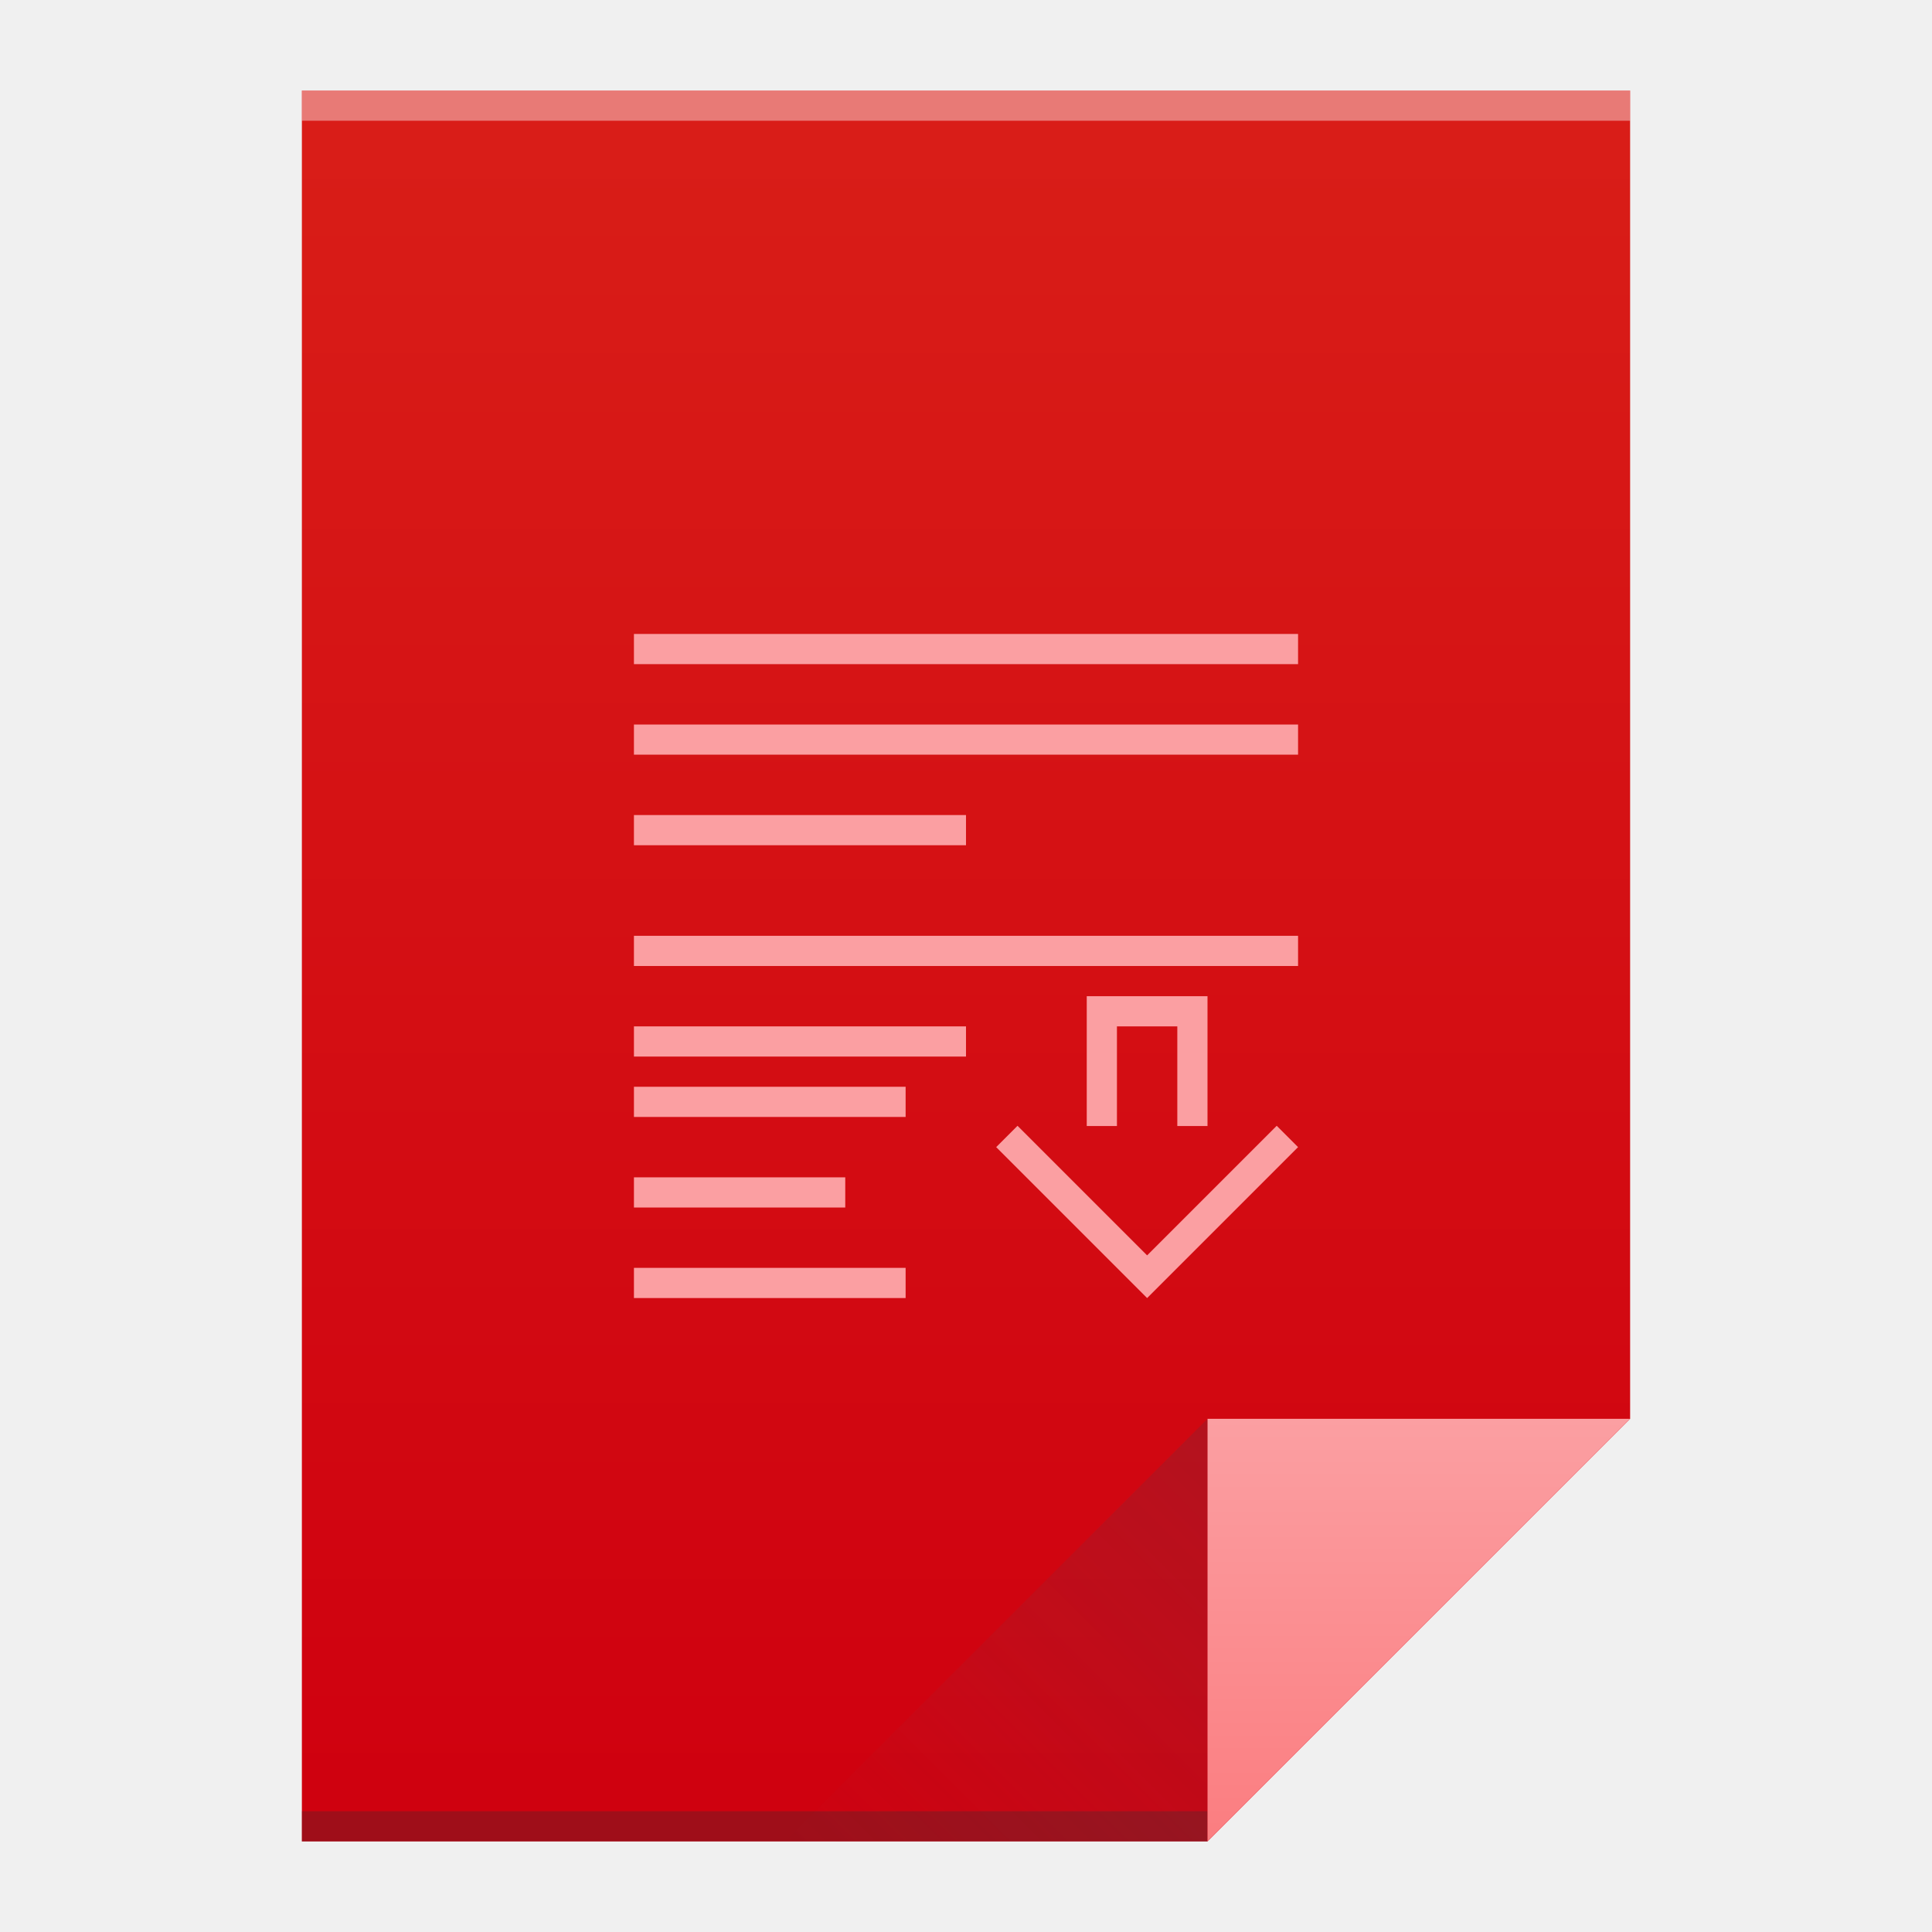
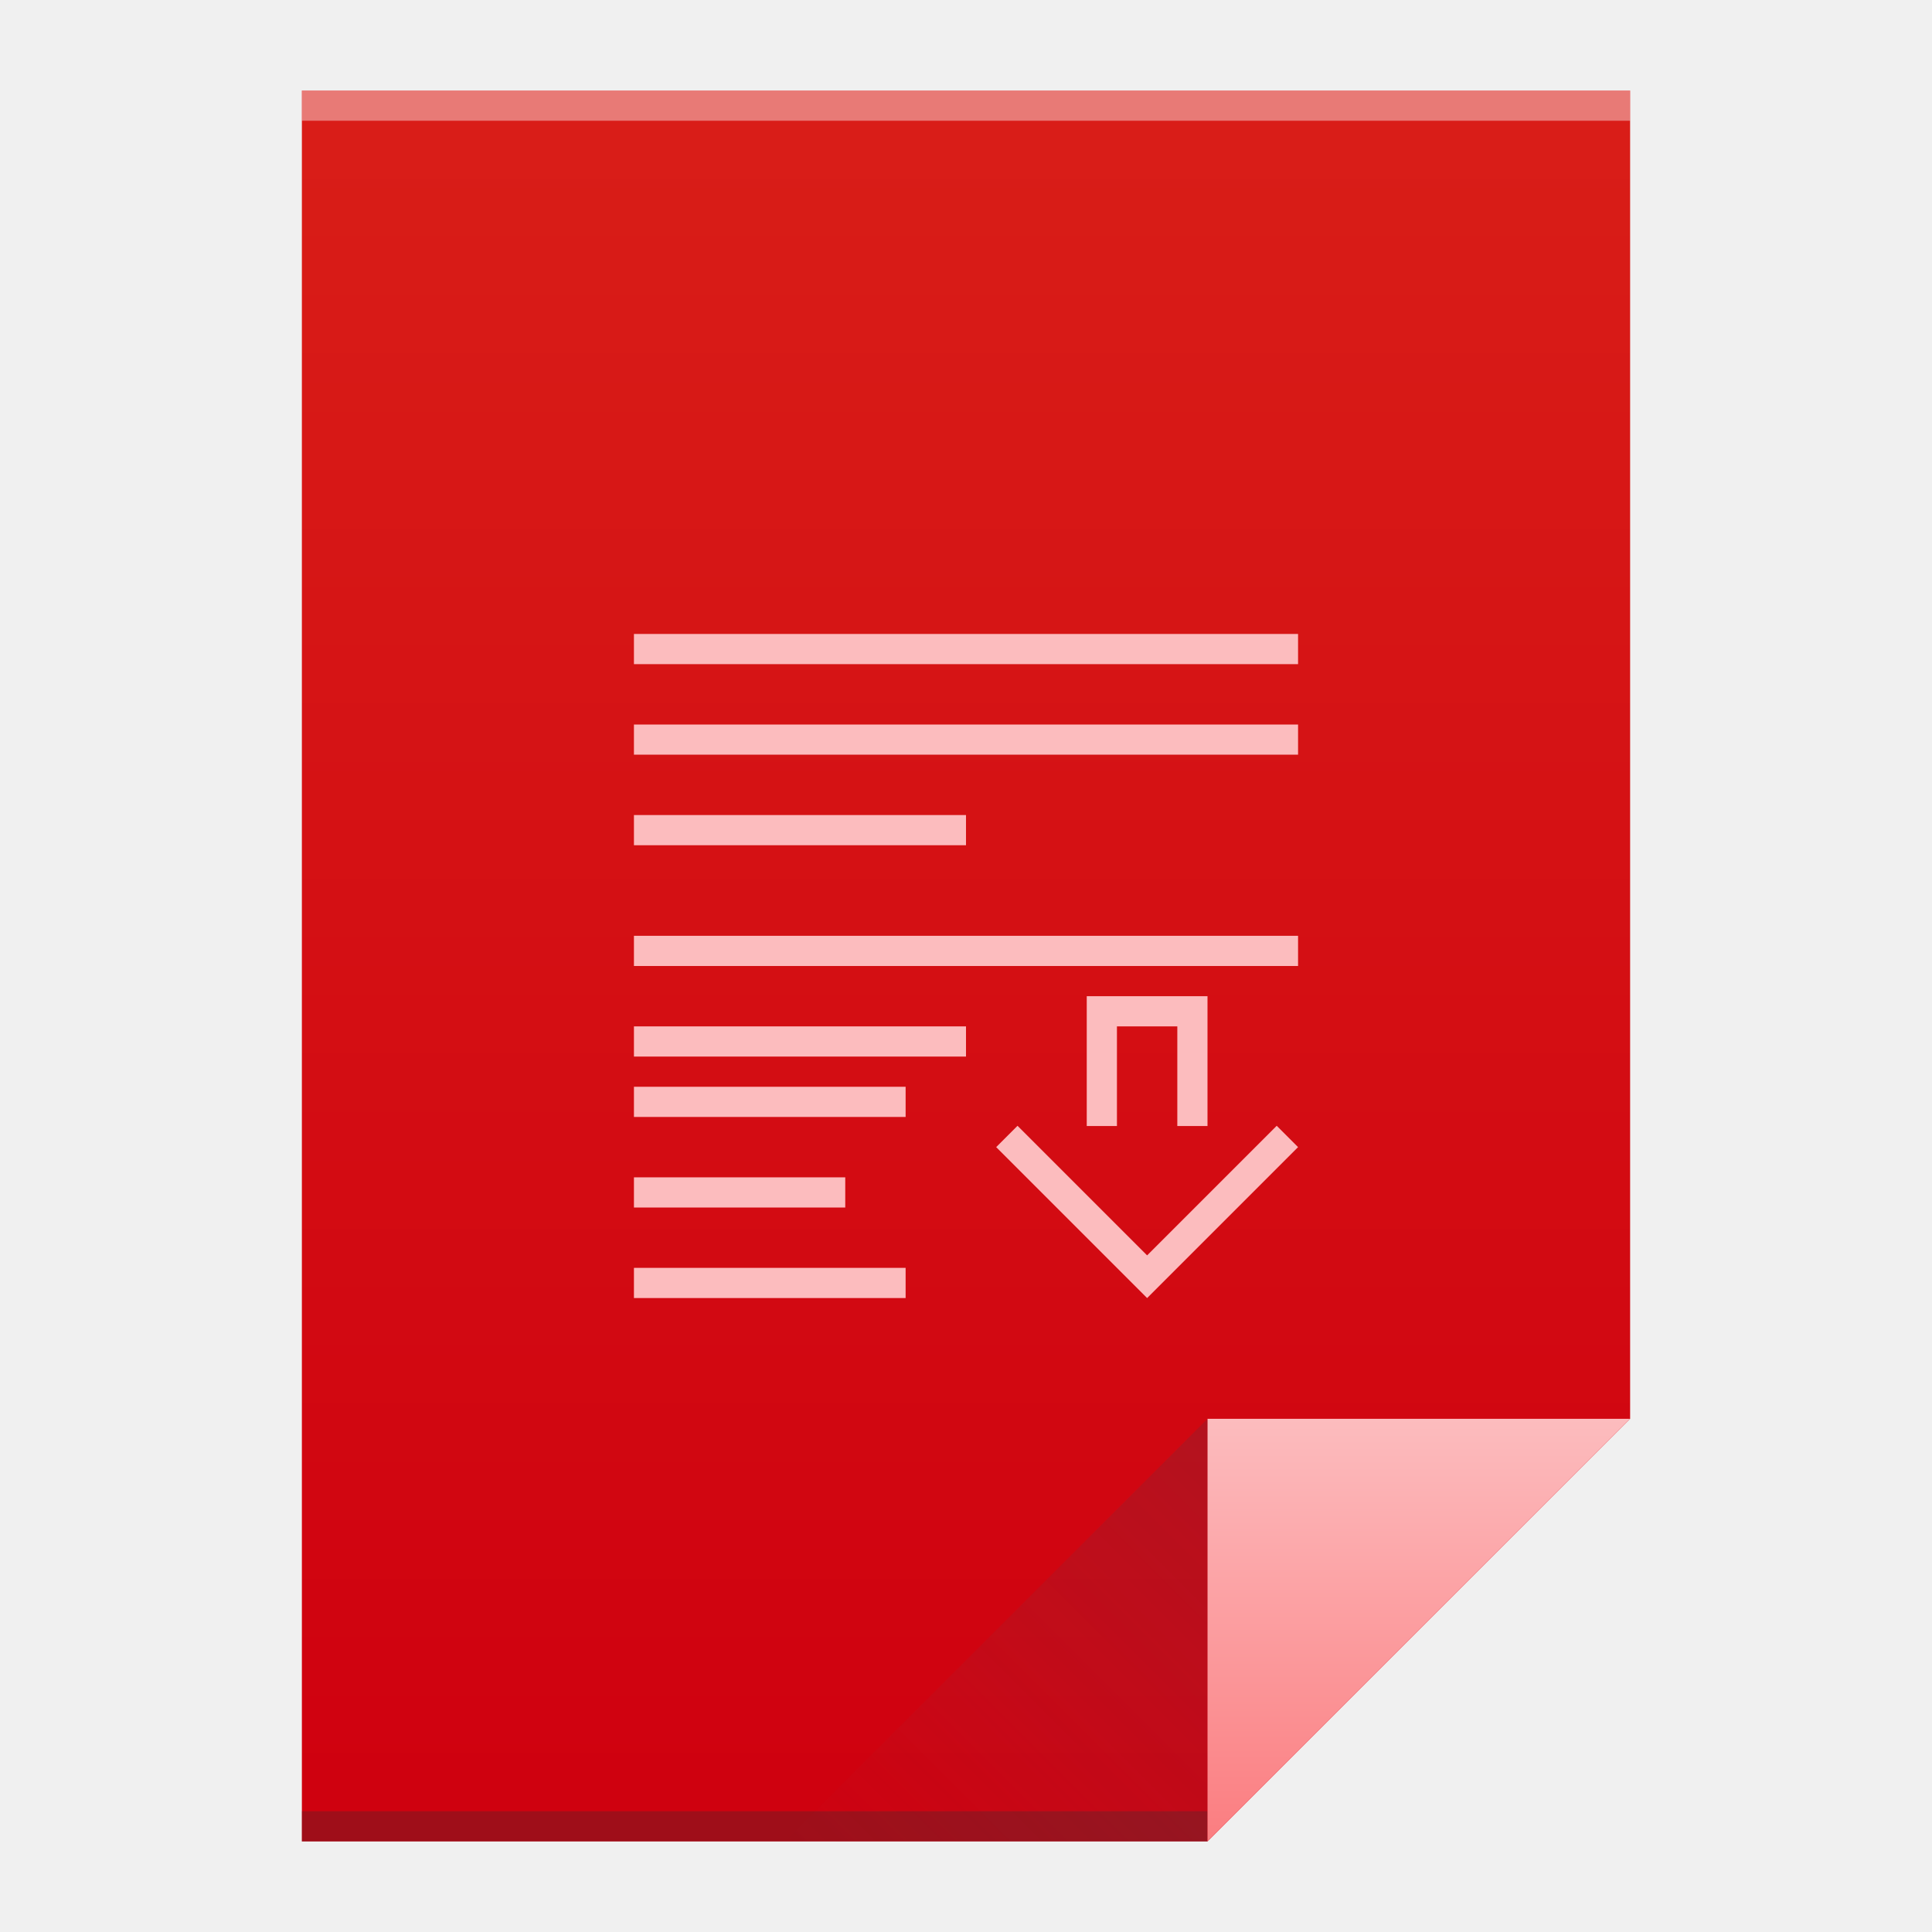
<svg xmlns="http://www.w3.org/2000/svg" xmlns:xlink="http://www.w3.org/1999/xlink" viewBox="0 0 64 64" id="svg2" version="1.1" width="64" height="64">
  <defs id="defs4">
    <linearGradient xlink:href="#linearGradient4300-8" id="linearGradient4306" x1="32" y1="61" x2="32" y2="3" gradientUnits="userSpaceOnUse" />
    <linearGradient gradientTransform="matrix(1,0,0,-1,-14,78)" xlink:href="#linearGradient4410" id="linearGradient4427" x1="54" y1="31" x2="40" y2="17" gradientUnits="userSpaceOnUse" />
    <linearGradient id="linearGradient4410">
      <stop style="stop-color:#383e51;stop-opacity:1" offset="0" id="stop4412" />
      <stop style="stop-color:#655c6f;stop-opacity:0" offset="1" id="stop4414" />
    </linearGradient>
    <linearGradient xlink:href="#linearGradient4351-7" id="linearGradient4357" x1="47" y1="61" x2="47" y2="47" gradientUnits="userSpaceOnUse" />
    <linearGradient id="linearGradient4351">
-       <stop id="stop4353" offset="0" style="stop-color:#04896a;stop-opacity:1" />
-       <stop id="stop4355" offset="1" style="stop-color:#04896a;stop-opacity:1" />
+       <stop id="stop4353" offset="0" style="stop-color:#036b53;stop-opacity:1" />
+       <stop id="stop4355" offset="1" style="stop-color:#036b53;stop-opacity:1" />
    </linearGradient>
    <linearGradient id="linearGradient4351-7">
      <stop style="stop-color:#fb7d80;stop-opacity:1" offset="0" id="stop4353-9" />
-       <stop style="stop-color:#fb9fa2;stop-opacity:1" offset="1" id="stop4355-6" />
+       <stop style="stop-color:#fcbcbe;stop-opacity:1" offset="1" id="stop4355-6" />
    </linearGradient>
    <linearGradient id="linearGradient4300-8">
      <stop style="stop-color:#cf000f;stop-opacity:1" offset="0" id="stop4302-2" />
      <stop style="stop-color:#d91e18;stop-opacity:1" offset="1" id="stop4304-7" />
    </linearGradient>
  </defs>
  <path style="fill:url(#linearGradient4306);fill-opacity:1.0;stroke:none" d="M 10 3 L 10 61 L 40 61 L 54 47 L 54 17 L 54 3 L 40 3 L 10 3 z " id="rect3500" />
-   <path style="fill:#fb9fa2;fill-opacity:1;stroke:none" d="m 21,21 0,1 22,0 0,-1 z m 0,3 0,1 22,0 0,-1 z m 0,3 0,1 11,0 0,-1 z m 0,4 0,1 11,0 11,0 0,-1 z m 15,2 0,1 0,3.301 1,0 L 37,34 l 2,0 0,3.301 1,0 L 40,34 40,33 Z m -15,1 0,1 11,0 0,-1 z m 0,2 0,1 9,0 0,-1 z M 33.707,37.293 33,38 36.293,41.293 38,43 39.707,41.293 43,38 42.293,37.293 39,40.586 l -1,1 -1,-1 z M 21,39 l 0,1 7,0 0,-1 z m 0,3 0,1 9,0 0,-1 z" id="path4207" />
+   <path style="fill:#fcbcbe;fill-opacity:1;stroke:none" d="m 21,21 0,1 22,0 0,-1 z m 0,3 0,1 22,0 0,-1 z m 0,3 0,1 11,0 0,-1 z m 0,4 0,1 11,0 11,0 0,-1 z m 15,2 0,1 0,3.301 1,0 L 37,34 l 2,0 0,3.301 1,0 L 40,34 40,33 Z m -15,1 0,1 11,0 0,-1 z m 0,2 0,1 9,0 0,-1 z M 33.707,37.293 33,38 36.293,41.293 38,43 39.707,41.293 43,38 42.293,37.293 39,40.586 l -1,1 -1,-1 z M 21,39 l 0,1 7,0 0,-1 z m 0,3 0,1 9,0 0,-1 z" id="path4207" />
  <rect style="opacity:1;fill:#2e3132;fill-opacity:0.294;stroke:none" id="rect4169" width="30" height="1" x="10" y="60" />
  <rect style="opacity:1;fill:#ffffff;fill-opacity:0.41;stroke:none" id="rect4236" width="44" height="1" x="10" y="3" />
  <path style="fill:url(#linearGradient4357);fill-opacity:1.0;fill-rule:evenodd;stroke:none;stroke-width:1px;stroke-linecap:butt;stroke-linejoin:miter;stroke-opacity:1" d="M 54,47 40,61 40,47 Z" id="path4314" />
  <path id="path4320" d="M 26,61 40,47 40,61 Z" style="opacity:0.2;fill:url(#linearGradient4427);fill-opacity:1;fill-rule:evenodd;stroke:none;stroke-width:1px;stroke-linecap:butt;stroke-linejoin:miter;stroke-opacity:1" />
</svg>
